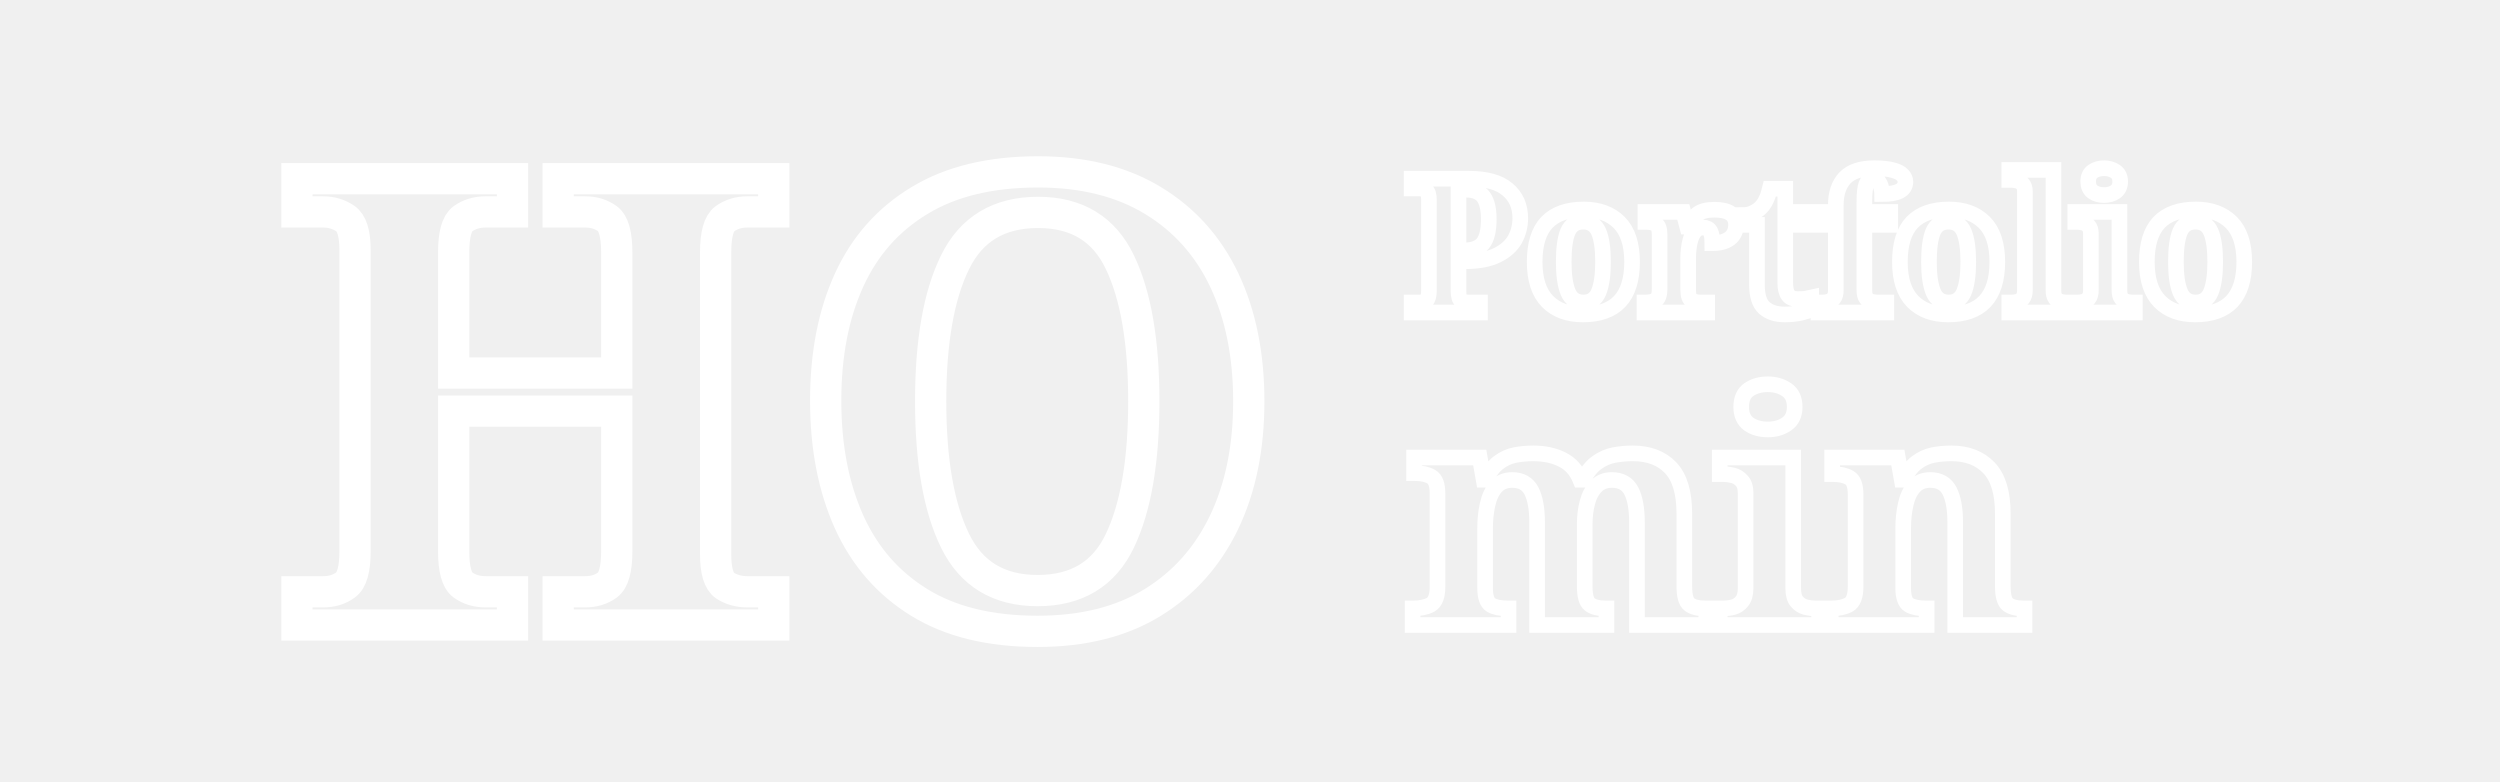
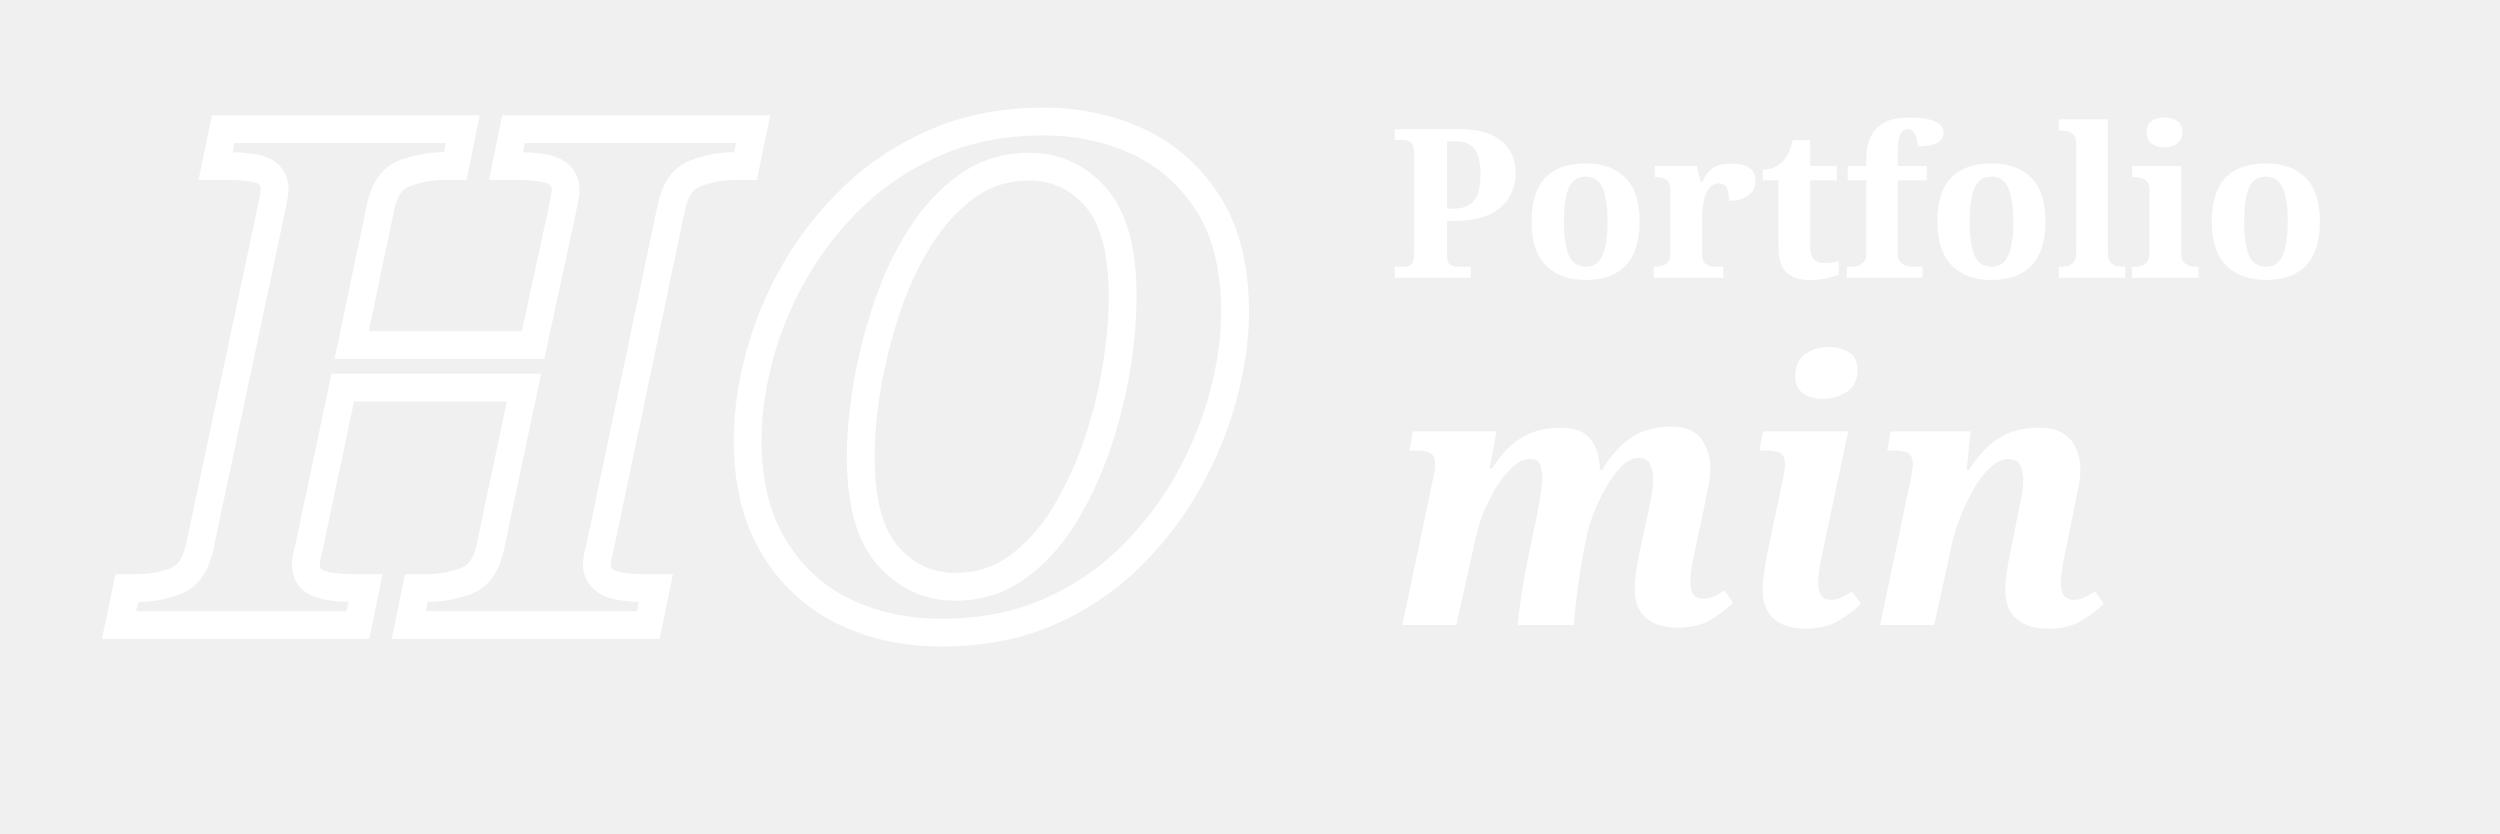
- <svg xmlns="http://www.w3.org/2000/svg" width="160" height="50">
-   <text x="50" y="40" font-size="40" font-family="Georgia, serif" fill="none" stroke="white" stroke-width="2" text-anchor="middle" font-weight="bold">HO</text>
-   <text x="90" y="20" font-size="12" font-family="Georgia, serif" fill="none" stroke="white" stroke-width="1" font-weight="bold">Portfolio</text>
-   <text x="90" y="40" font-size="20" font-family="Georgia, serif" fill="none" stroke="white" stroke-width="1" font-weight="bold">min</text>
+ <svg xmlns="http://www.w3.org/2000/svg" id="L_logo" width="180" height="60">
+   <text x="50" y="45" font-size="50" font-family="Georgia, serif" fill="none" stroke="white" stroke-width="2" text-anchor="middle" font-weight="bold" font-style="italic">HO</text>
+   <text x="100" y="20" font-size="15" font-family="Georgia, serif" fill="white" stroke-width="1" font-weight="bold">Portfolio</text>
+   <text x="100" y="45" font-size="26" font-family="Georgia, serif" fill="white" stroke-width="1" font-weight="bold" font-style="italic">min</text>
</svg>
